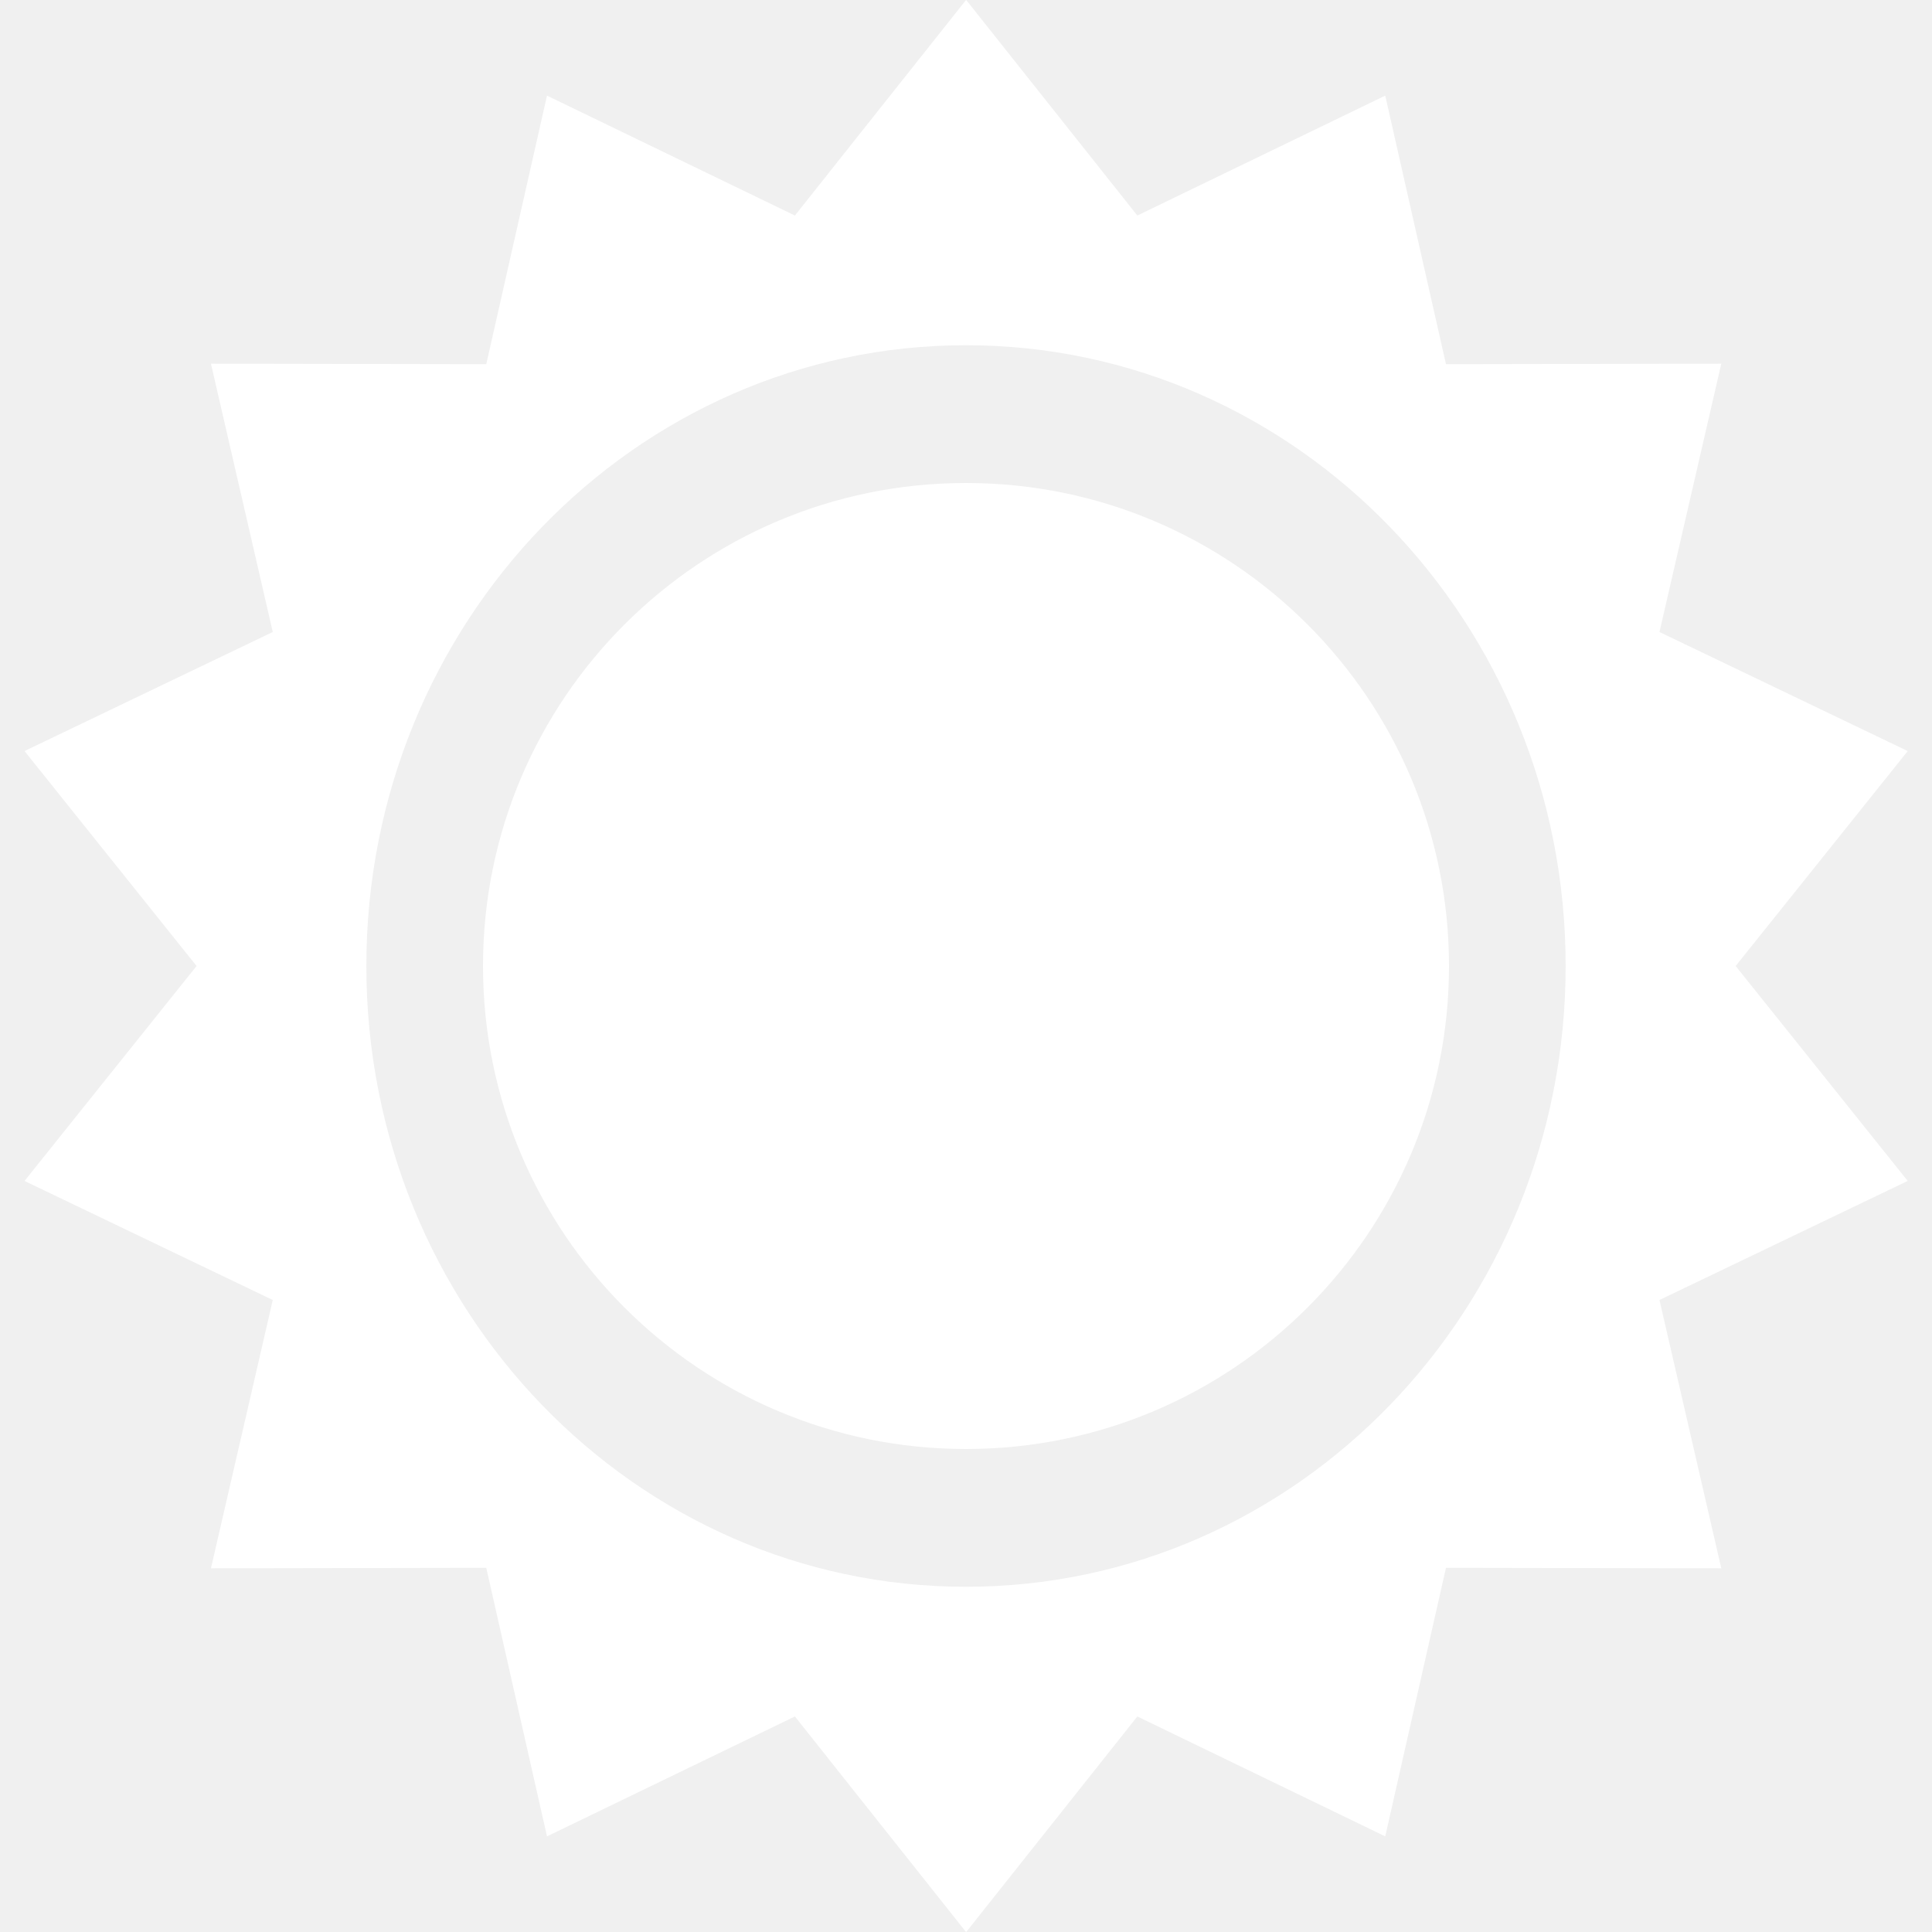
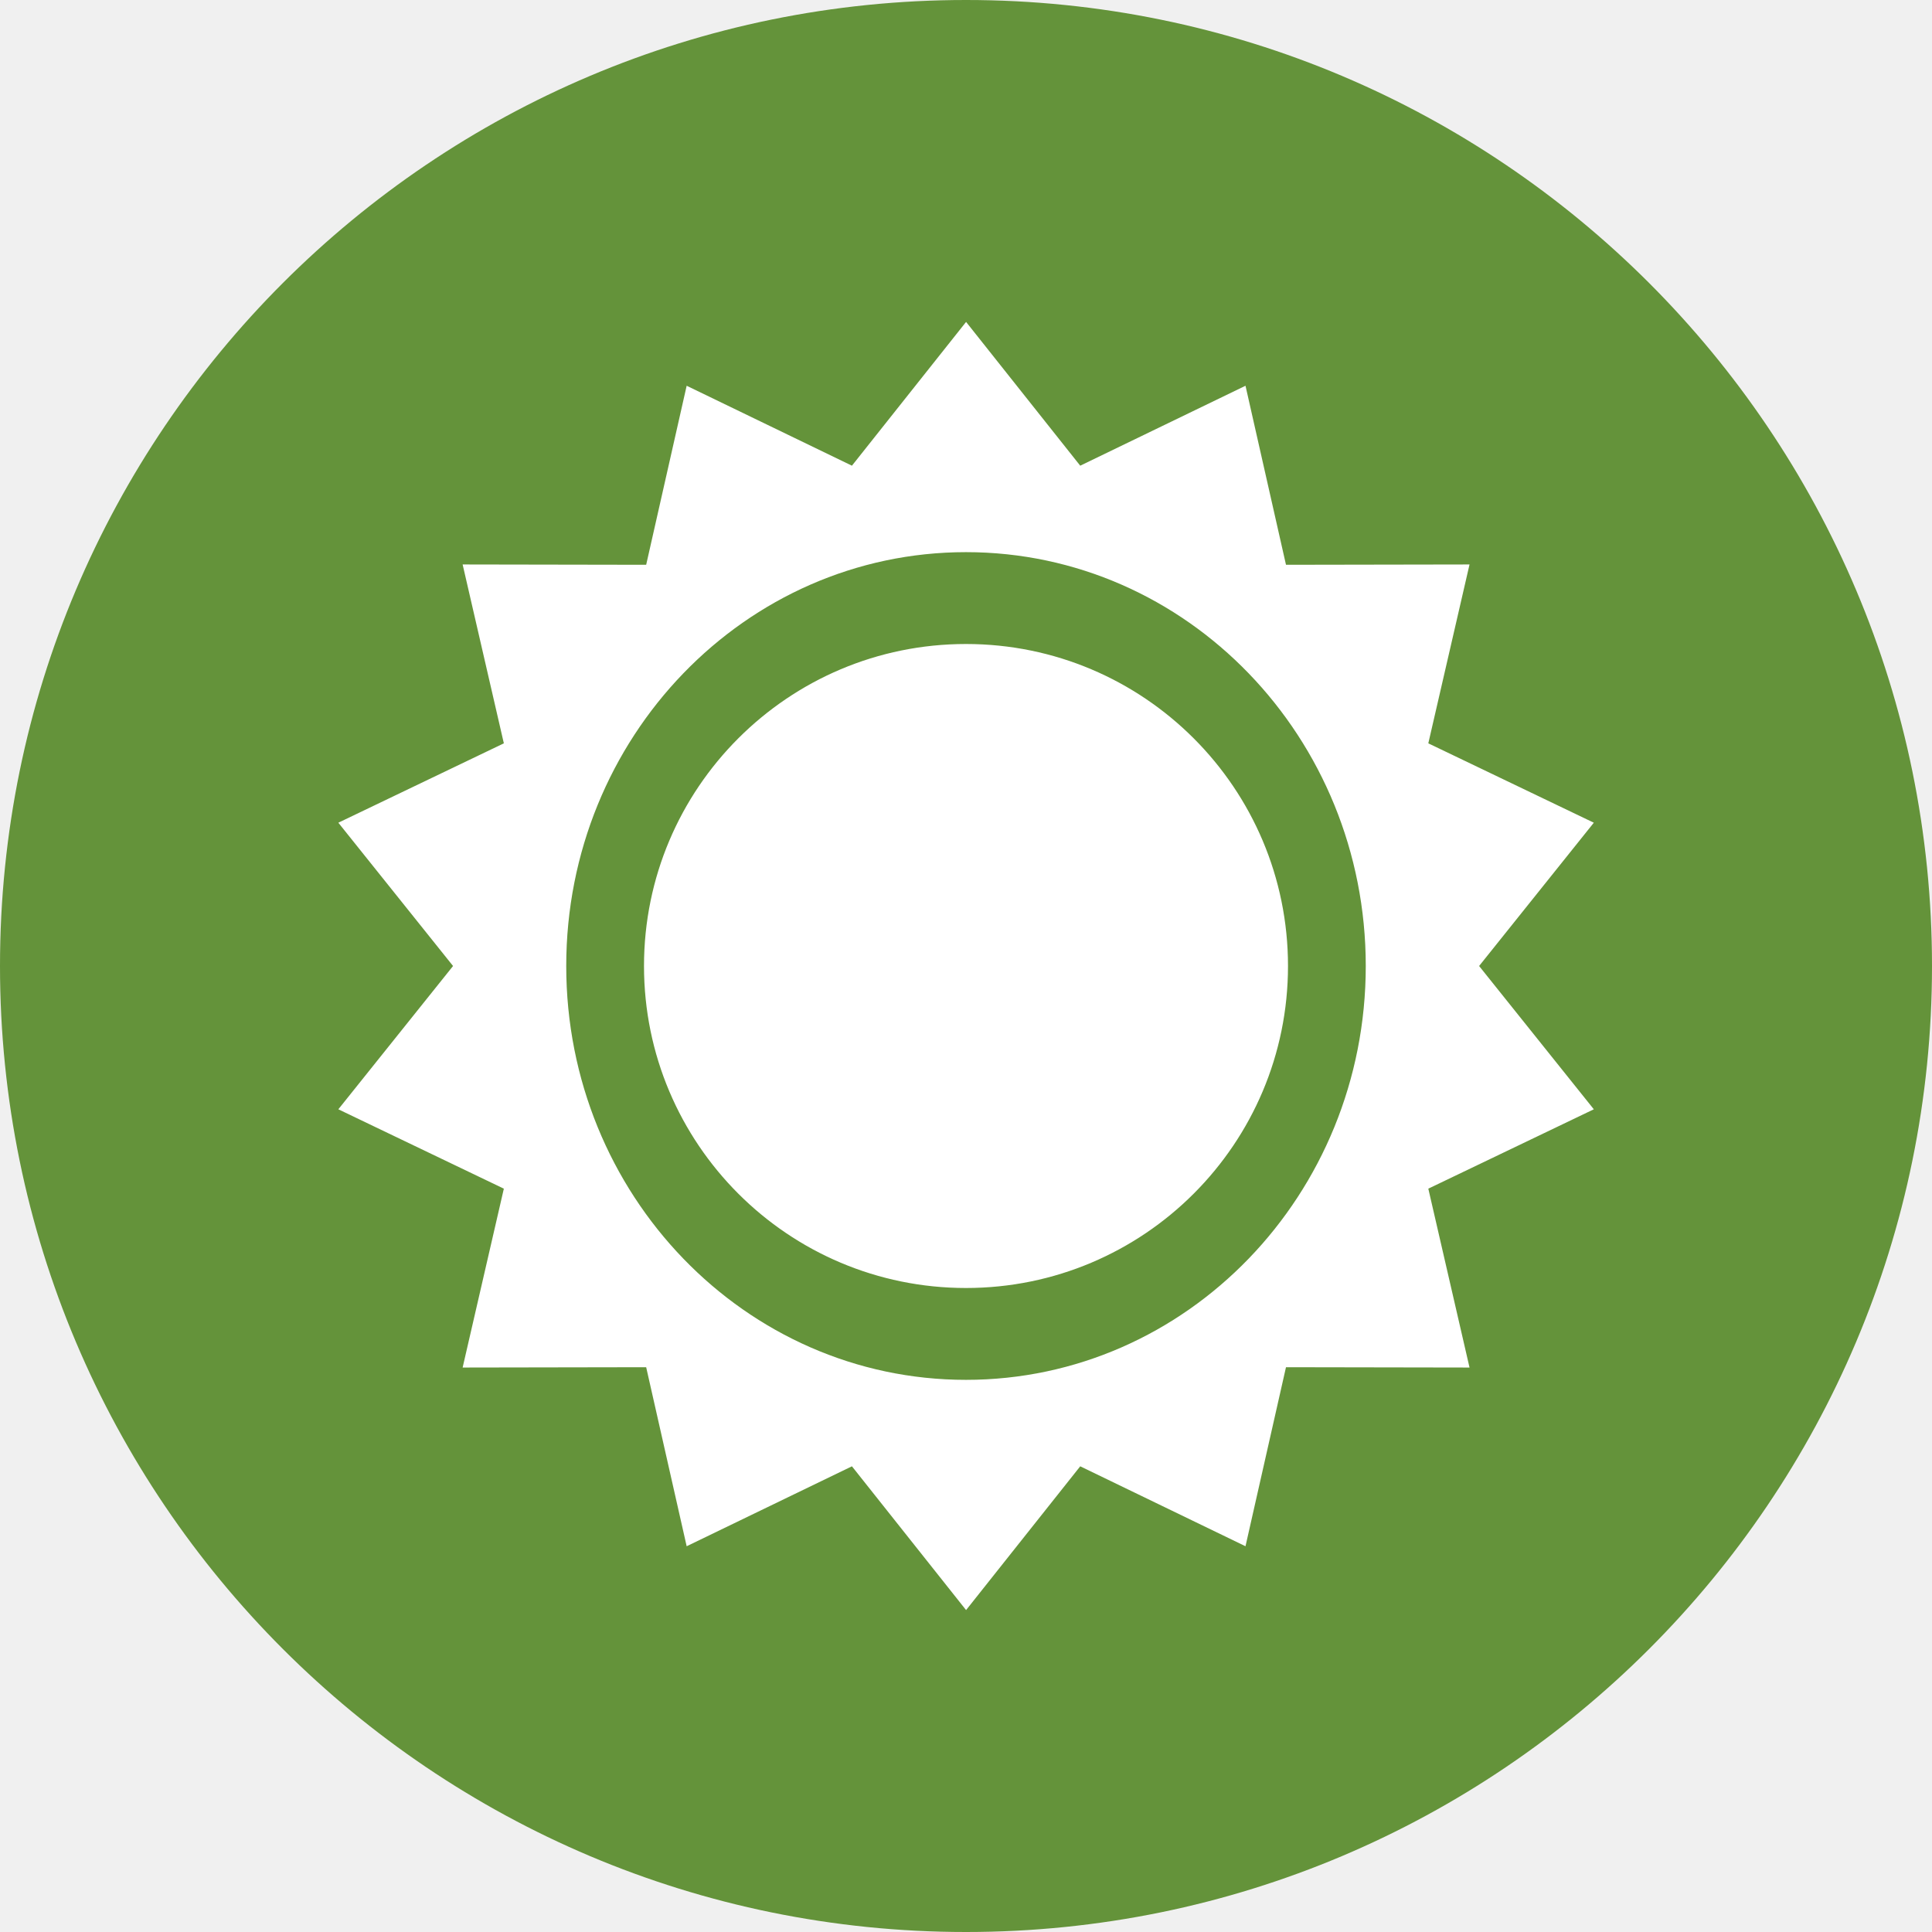
- <svg xmlns="http://www.w3.org/2000/svg" style="isolation:isolate" viewBox="0 0 16 16" width="16" height="16">
-   <defs>
-     <clipPath id="_clipPath_3sr7zvkrrmexdoJQen48N1r5eH49xQtM">
-       <rect width="16" height="16" />
+ <svg xmlns="http://www.w3.org/2000/svg" xmlns:xlink="http://www.w3.org/1999/xlink" version="1.1" id="Layer_1" x="0px" y="0px" viewBox="0 0 24 24" style="enable-background:new 0 0 24 24;" xml:space="preserve">
+   <style type="text/css">
+ 	.st0{fill:#64933A;}
+ 	.st1{clip-path:url(#SVGID_2_);}
+ 	.st2{fill:#FFFFFF;}
+ </style>
+   <circle class="st0" cx="12" cy="12" r="12" />
+   <g>
+     <defs>
+       <rect id="SVGID_1_" x="4" y="4" width="16" height="16" />
+     </defs>
+     <clipPath id="SVGID_2_">
+       <use xlink:href="#SVGID_1_" style="overflow:visible;" />
    </clipPath>
-   </defs>
-   <g clip-path="url(#_clipPath_3sr7zvkrrmexdoJQen48N1r5eH49xQtM)">
-     <path d=" M 14.374 8 L 15.799 6.22 L 13.743 5.234 L 14.255 3.012 L 11.975 3.016 L 11.472 0.792 L 9.419 1.785 L 8.001 -0.001 L 6.583 1.785 L 4.53 0.792 L 4.027 3.016 L 1.747 3.012 L 2.259 5.234 L 0.203 6.22 L 1.628 8 L 0.203 9.78 L 2.259 10.766 L 1.747 12.988 L 4.027 12.984 L 4.53 15.208 L 6.583 14.215 L 8.001 16.001 L 9.419 14.215 L 11.472 15.208 L 11.975 12.984 L 14.255 12.988 L 13.743 10.766 L 15.799 9.78 L 14.374 8 Z  M 8 13.141 C 5.257 13.141 3.034 10.839 3.034 8 C 3.034 5.161 5.257 2.859 8 2.859 C 10.743 2.859 12.966 5.161 12.966 8 C 12.966 10.839 10.743 13.141 8 13.141 Z  M 4 8 C 4 5.791 5.791 4 8 4 C 10.209 4 12 5.791 12 8 C 12 10.209 10.209 12 8 12 C 5.791 12 4 10.209 4 8 Z " fill="rgb(255,255,255)" />
+     <g class="st1">
+       <path class="st2" d="M18.374,12l1.425-1.78l-2.056-0.986l0.512-2.222l-2.28,0.004l-0.503-2.224l-2.053,0.993l-1.418-1.786    l-1.418,1.786L8.53,4.792L8.027,7.016l-2.28-0.004l0.512,2.222L4.203,10.22L5.628,12l-1.425,1.78l2.056,0.986l-0.512,2.222    l2.28-0.004l0.503,2.224l2.053-0.993l1.418,1.786l1.418-1.786l2.053,0.993l0.503-2.224l2.28,0.004l-0.512-2.222l2.056-0.986    L18.374,12z M12,17.141c-2.743,0-4.966-2.302-4.966-5.141S9.257,6.859,12,6.859S16.966,9.161,16.966,12S14.743,17.141,12,17.141z     M8,12c0-2.209,1.791-4,4-4s4,1.791,4,4s-1.791,4-4,4S8,14.209,8,12z" />
+     </g>
  </g>
</svg>
